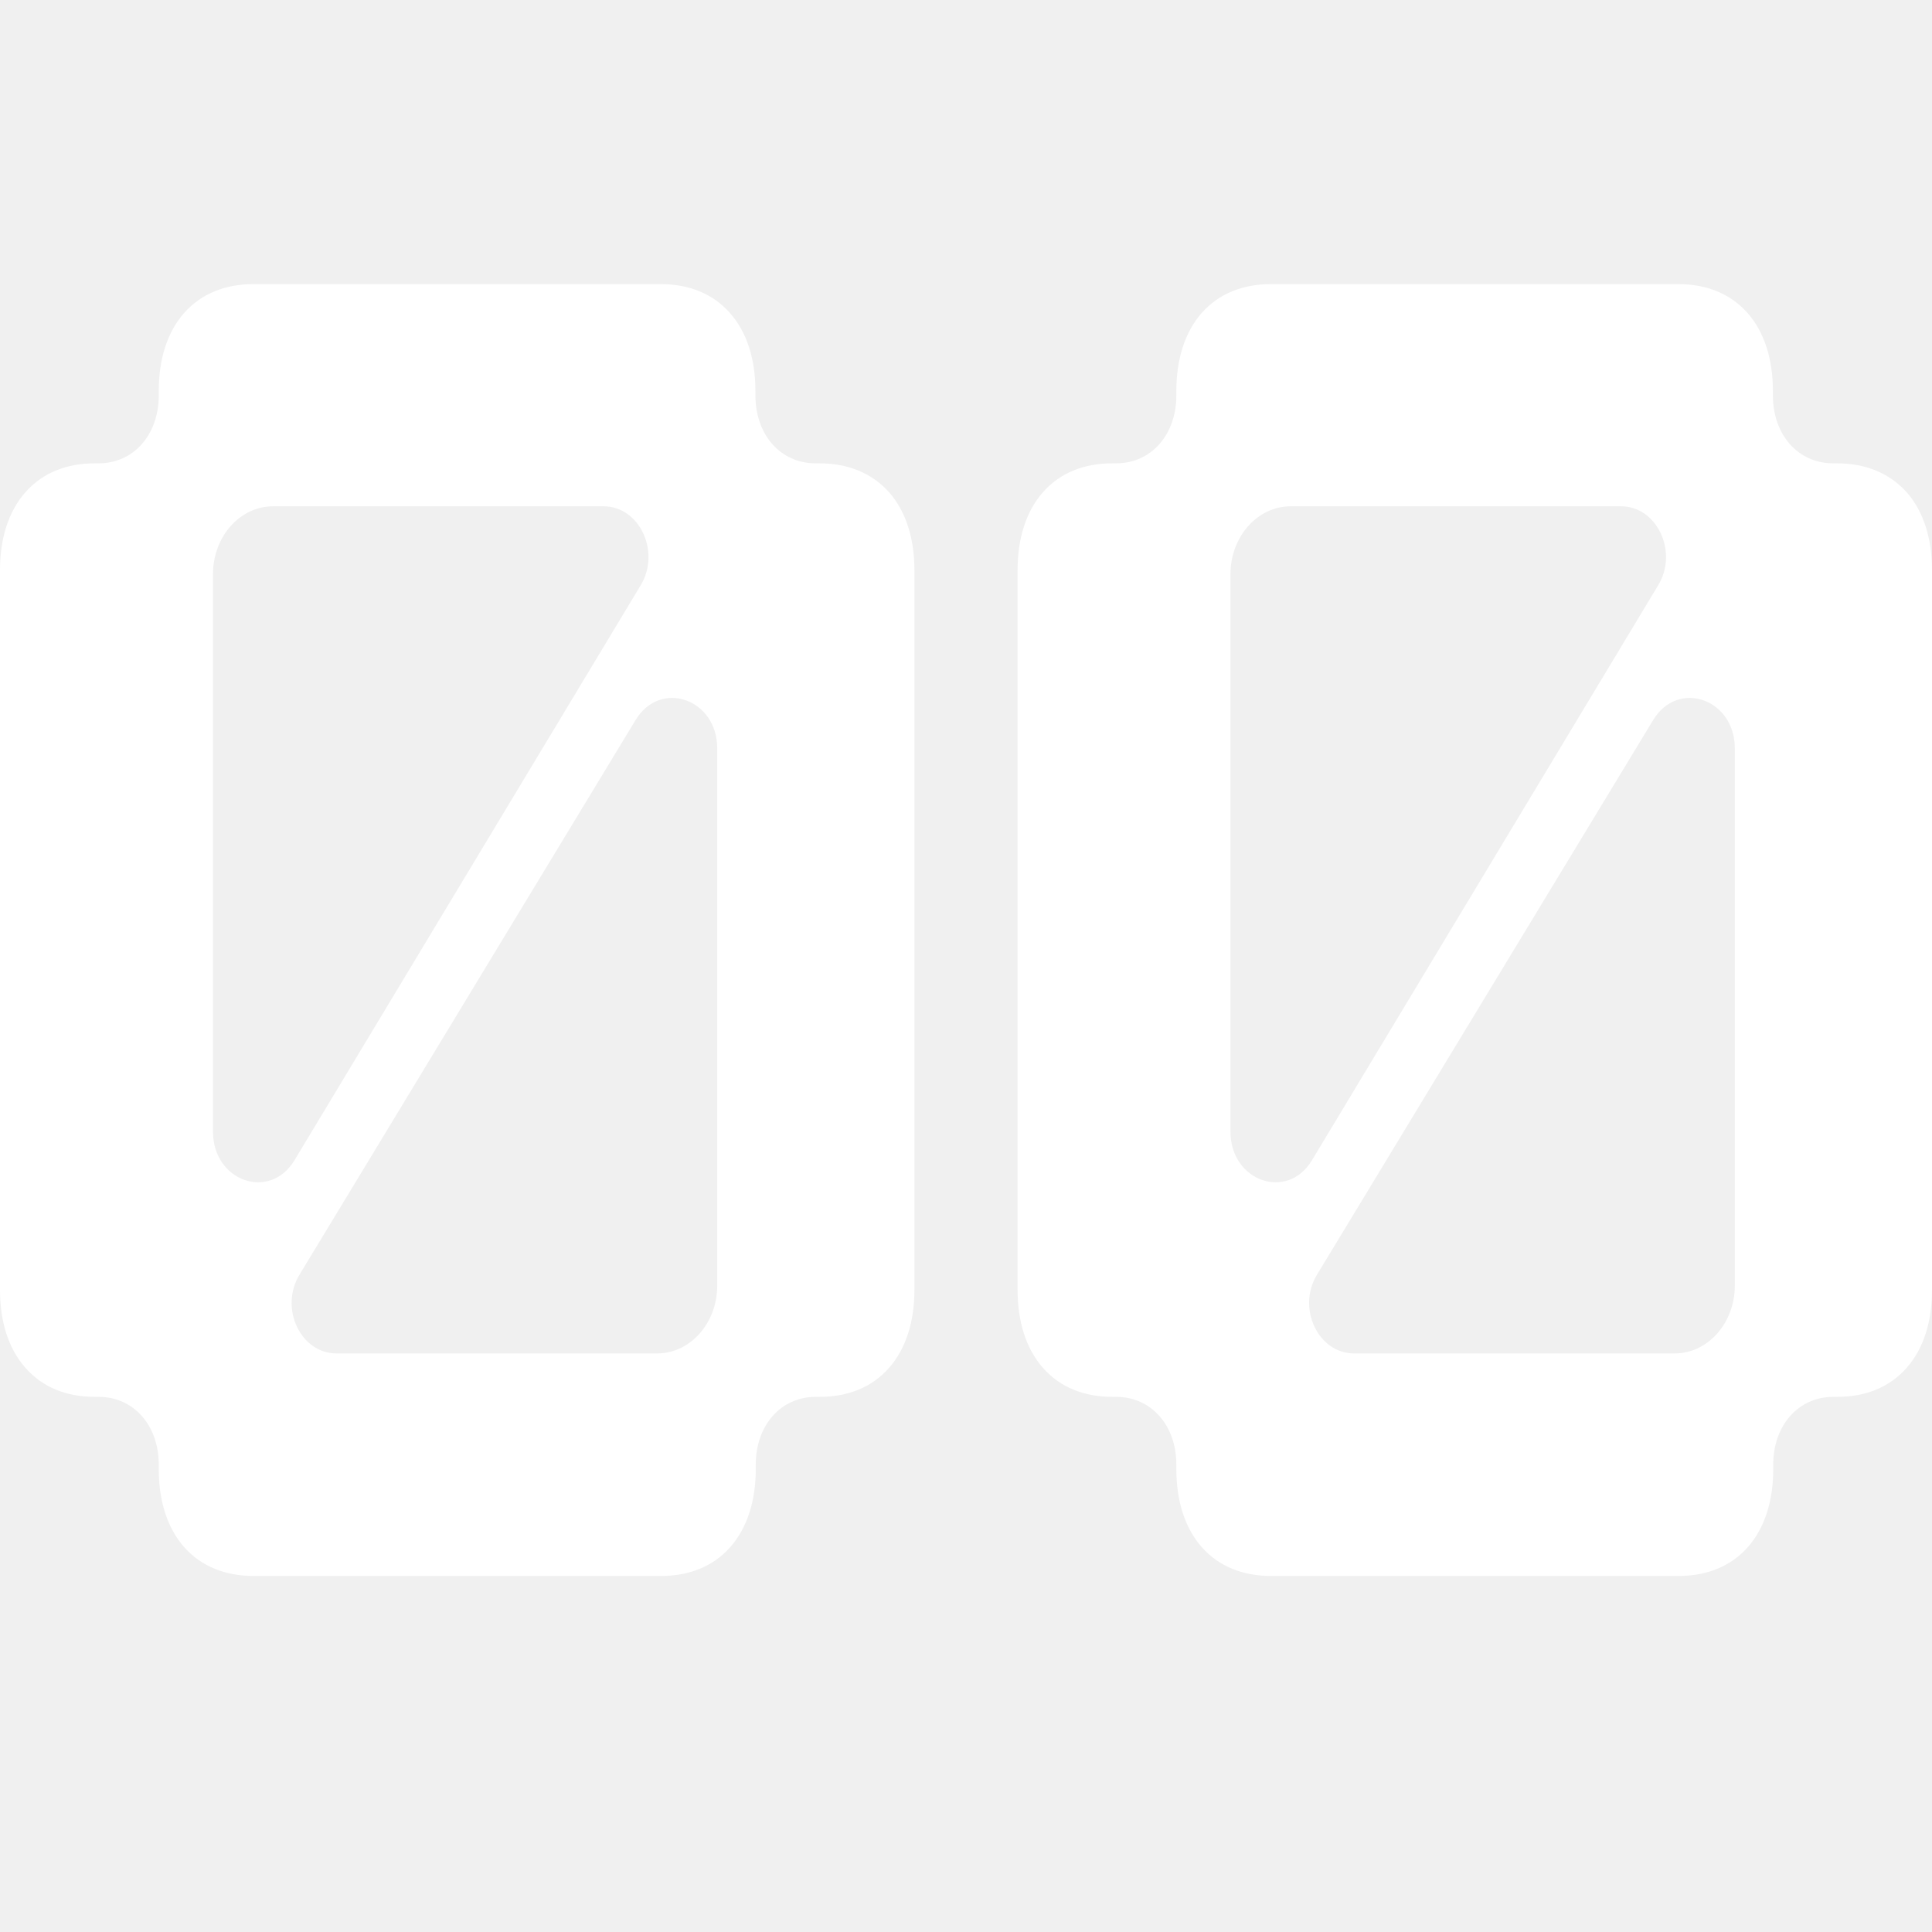
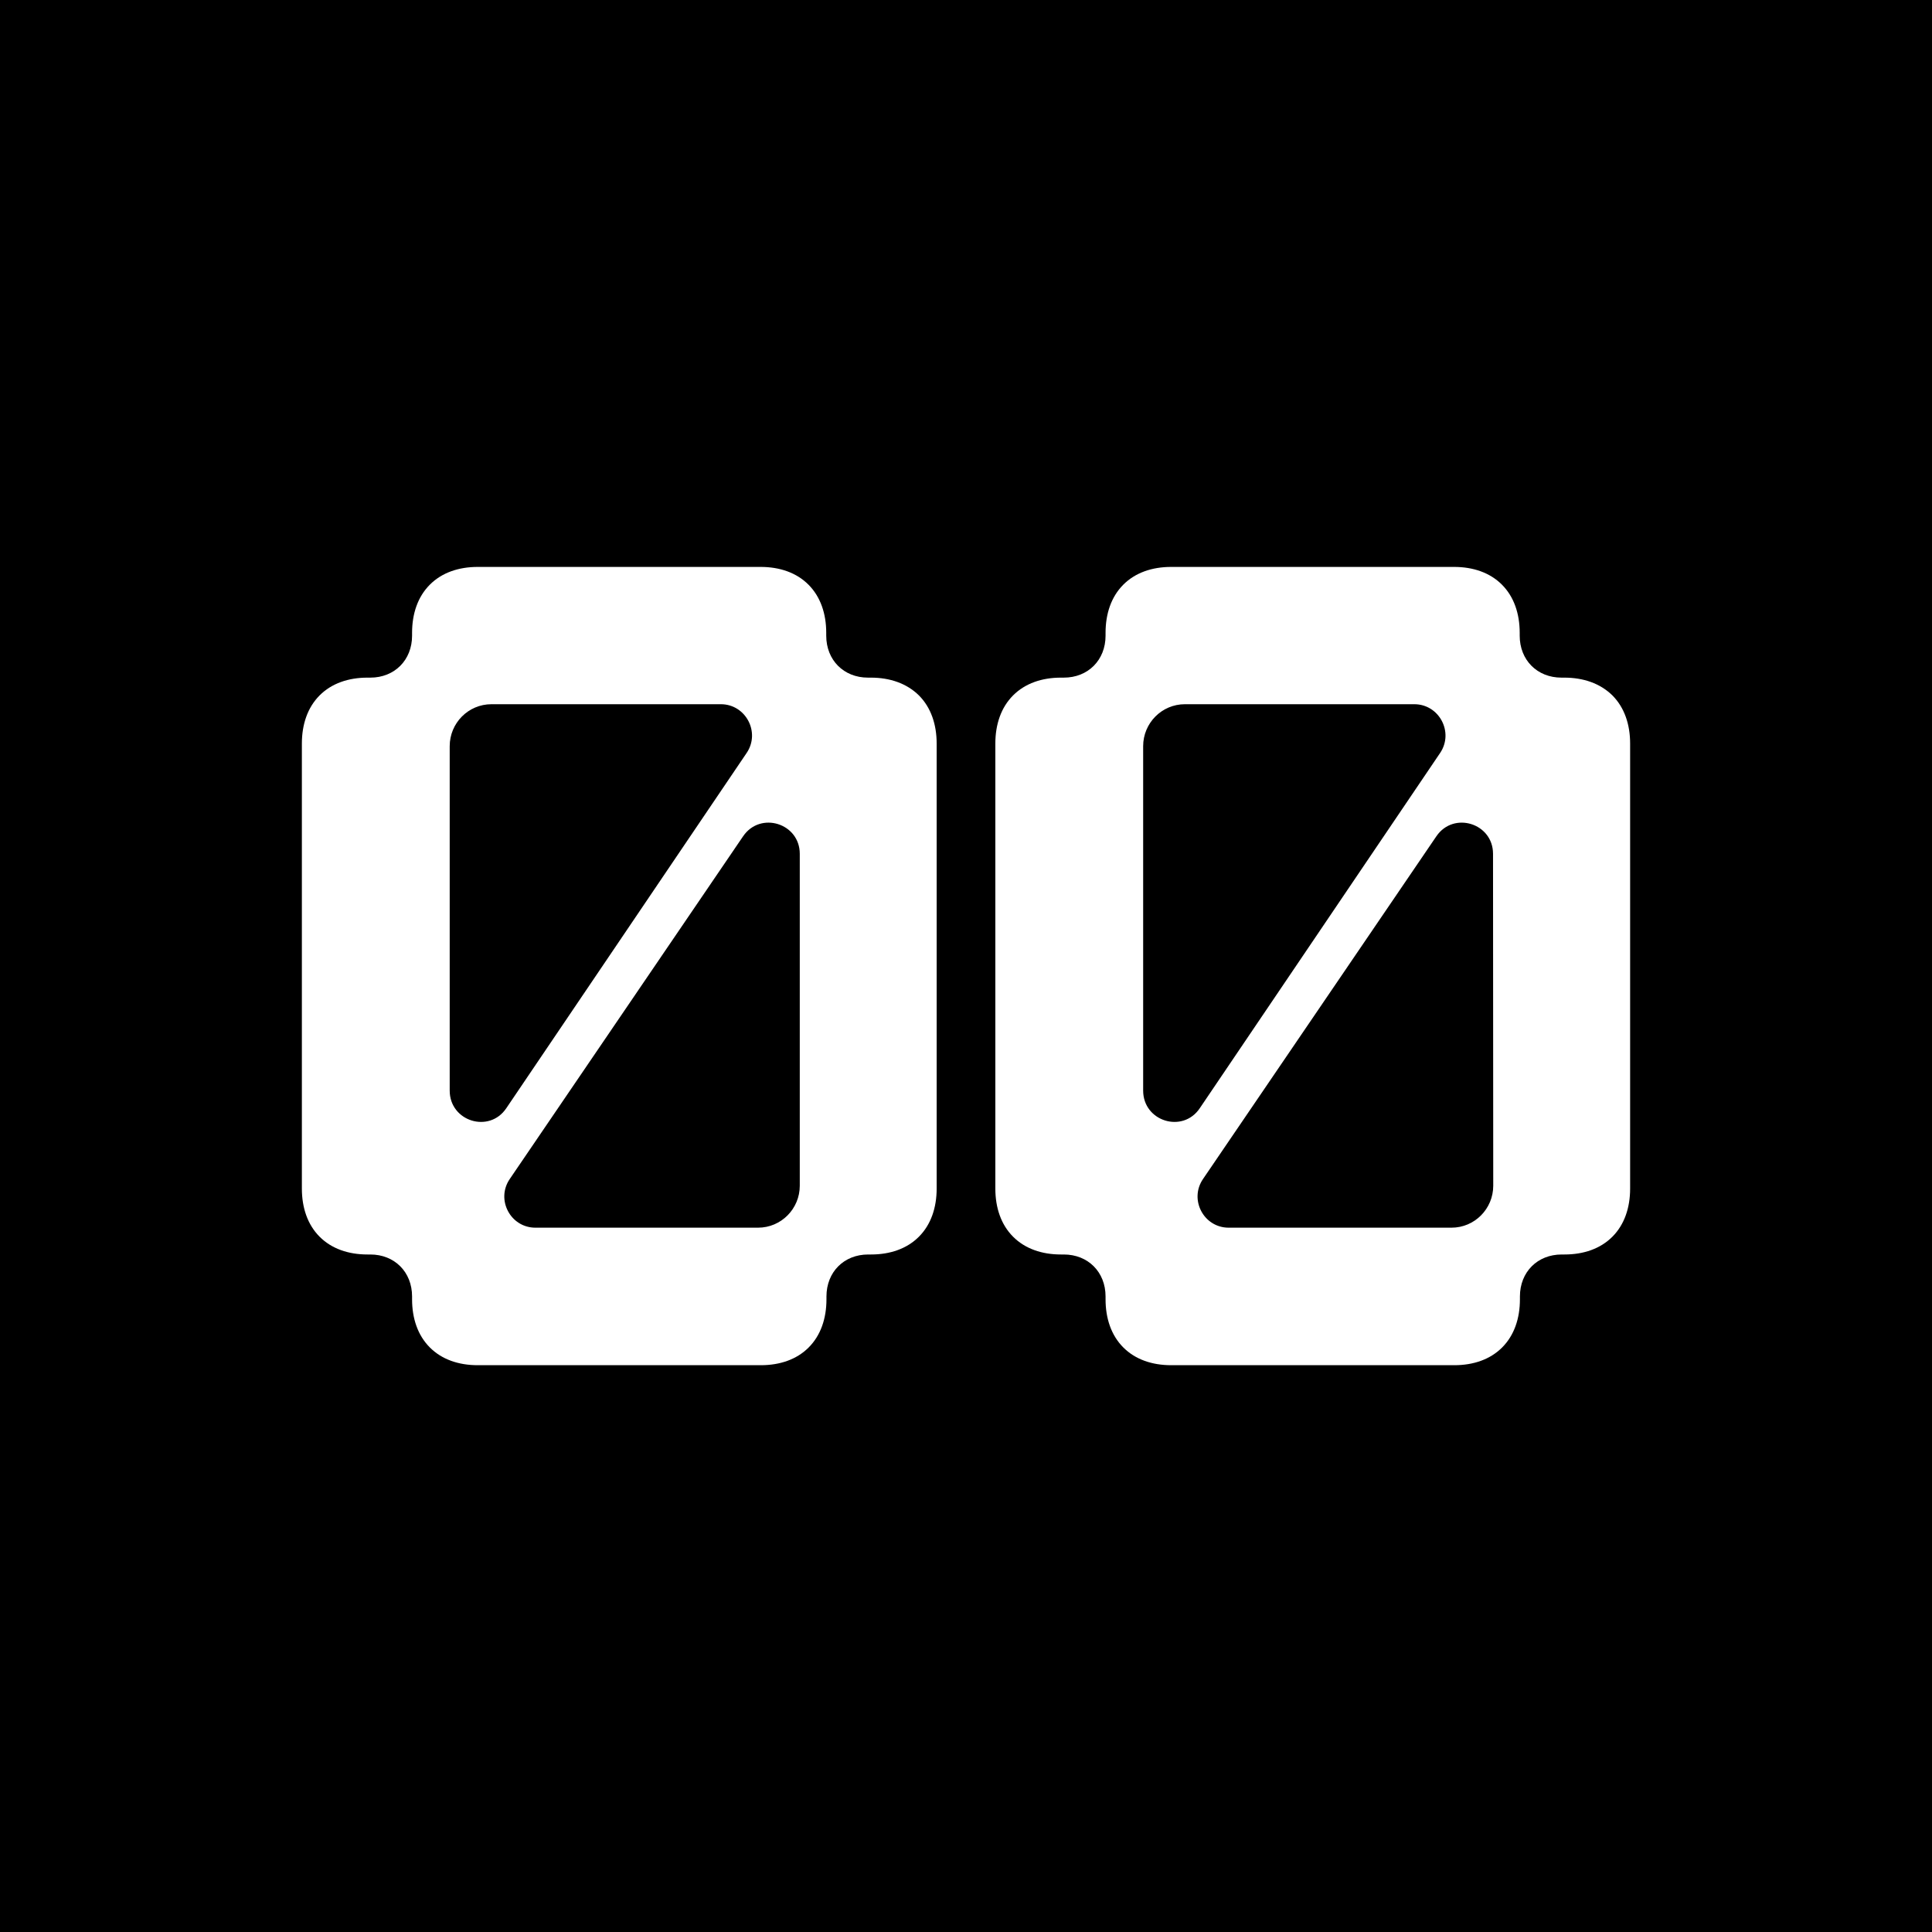
- <svg xmlns="http://www.w3.org/2000/svg" width="256" height="256" viewBox="0 0 17 12" fill="none">
-   <path d="M7.176 1.577H7.212C7.453 1.577 7.667 1.658 7.822 1.83C7.974 2.002 8.046 2.243 8.046 2.515V8.852C8.046 9.125 7.974 9.365 7.822 9.537C7.67 9.71 7.456 9.791 7.215 9.791H7.179C6.871 9.791 6.65 10.041 6.65 10.388V10.429C6.65 10.701 6.577 10.942 6.425 11.114C6.273 11.286 6.059 11.367 5.818 11.367H2.229C1.987 11.367 1.774 11.286 1.621 11.114C1.469 10.942 1.397 10.701 1.397 10.429V10.388C1.397 10.041 1.175 9.791 0.868 9.791H0.832C0.59 9.791 0.377 9.71 0.225 9.537C0.072 9.365 0 9.125 0 8.852V2.515C0 2.243 0.072 2.002 0.225 1.83C0.377 1.658 0.59 1.577 0.832 1.577H0.868C1.175 1.577 1.397 1.326 1.397 0.979V0.938C1.397 0.666 1.469 0.425 1.621 0.253C1.774 0.081 1.987 0 2.229 0H5.815C6.056 0 6.27 0.081 6.422 0.253C6.575 0.425 6.647 0.666 6.647 0.938V0.979C6.647 1.326 6.868 1.577 7.176 1.577ZM1.874 2.553V7.457C1.874 7.895 2.375 8.07 2.592 7.708L5.638 2.649C5.815 2.355 5.627 1.955 5.311 1.955H2.403C2.109 1.955 1.874 2.224 1.874 2.553ZM5.782 9.409C6.076 9.409 6.311 9.14 6.311 8.812V4.085C6.311 3.65 5.812 3.475 5.593 3.835L2.636 8.715C2.456 9.009 2.644 9.409 2.96 9.409H5.782Z" fill="white" />
-   <path d="M16.13 1.577H16.166C16.407 1.577 16.62 1.658 16.776 1.83C16.928 2.002 17 2.243 17 2.515V8.852C17 9.125 16.928 9.365 16.776 9.537C16.623 9.71 16.41 9.791 16.169 9.791H16.132C15.825 9.791 15.603 10.041 15.603 10.388V10.429C15.603 10.701 15.531 10.942 15.379 11.114C15.226 11.286 15.013 11.367 14.771 11.367H11.182C10.941 11.367 10.727 11.286 10.575 11.114C10.423 10.942 10.351 10.701 10.351 10.429V10.388C10.351 10.041 10.129 9.791 9.821 9.791H9.785C9.544 9.791 9.33 9.71 9.178 9.537C9.026 9.365 8.954 9.125 8.954 8.852V2.515C8.954 2.243 9.026 2.002 9.178 1.83C9.33 1.658 9.544 1.577 9.785 1.577H9.821C10.129 1.577 10.351 1.326 10.351 0.979V0.938C10.351 0.666 10.423 0.425 10.575 0.253C10.727 0.081 10.941 0 11.182 0H14.769C15.01 0 15.223 0.081 15.376 0.253C15.528 0.425 15.6 0.666 15.6 0.938V0.979C15.6 1.326 15.822 1.577 16.13 1.577ZM10.827 2.553V7.457C10.827 7.895 11.329 8.07 11.545 7.708L14.591 2.649C14.769 2.355 14.58 1.955 14.264 1.955H11.357C11.063 1.955 10.827 2.224 10.827 2.553ZM14.736 9.409C15.029 9.409 15.265 9.14 15.265 8.812V4.085C15.265 3.65 14.766 3.475 14.547 3.835L11.589 8.715C11.409 9.009 11.598 9.409 11.914 9.409H14.736Z" fill="white" />
+ <svg xmlns="http://www.w3.org/2000/svg" width="256" height="256" viewBox="0 0 128 128" fill="none">
+   <rect width="128" height="128" fill="black" />
+   <path fill-rule="evenodd" clip-rule="evenodd" d="M57.695 44.895H57.507C55.899 44.895 54.74 43.731 54.74 42.115V41.926C54.74 40.66 54.363 39.539 53.566 38.739C52.77 37.938 51.654 37.56 50.394 37.56H31.648C30.387 37.56 29.272 37.938 28.475 38.739C27.678 39.539 27.301 40.66 27.301 41.926V42.115C27.301 43.731 26.142 44.895 24.535 44.895H24.346C23.086 44.895 21.97 45.274 21.173 46.074C20.377 46.874 20 47.995 20 49.261V78.746C20 80.013 20.377 81.134 21.173 81.934C21.97 82.734 23.086 83.113 24.346 83.113H24.535C26.142 83.113 27.301 84.277 27.301 85.893V86.082C27.301 87.348 27.678 88.469 28.475 89.269C29.272 90.07 30.387 90.448 31.648 90.448H50.408C51.669 90.448 52.785 90.07 53.581 89.269C54.378 88.469 54.755 87.348 54.755 86.082V85.893C54.755 84.277 55.913 83.113 57.521 83.113H57.71C58.97 83.113 60.086 82.734 60.882 81.934C61.679 81.134 62.056 80.013 62.056 78.746V49.261C62.056 47.995 61.679 46.874 60.882 46.074C60.071 45.274 58.956 44.895 57.695 44.895ZM29.794 72.256V49.436C29.794 47.908 31.024 46.656 32.56 46.656H47.758C49.409 46.656 50.394 48.519 49.466 49.887L33.545 73.42C32.415 75.108 29.794 74.293 29.794 72.256ZM52.987 78.557C52.987 80.086 51.756 81.337 50.22 81.337H35.472C33.821 81.337 32.836 79.474 33.777 78.106L49.235 55.402C50.379 53.729 52.987 54.544 52.987 56.567V78.557Z" fill="white" />
+   <path fill-rule="evenodd" clip-rule="evenodd" d="M103.639 44.895H103.451C101.843 44.895 100.684 43.731 100.684 42.115V41.926C100.684 40.66 100.307 39.539 99.511 38.739C98.714 37.938 97.598 37.56 96.338 37.56H77.591C76.332 37.56 75.216 37.938 74.419 38.739C73.622 39.539 73.246 40.66 73.246 41.926V42.115C73.246 43.731 72.087 44.895 70.479 44.895H70.29C69.03 44.895 67.914 45.274 67.118 46.074C66.321 46.874 65.944 47.995 65.944 49.261V78.746C65.944 80.013 66.321 81.134 67.118 81.934C67.914 82.734 69.03 83.113 70.29 83.113H70.479C72.087 83.113 73.246 84.277 73.246 85.893V86.082C73.246 87.348 73.622 88.469 74.419 89.269C75.216 90.07 76.332 90.448 77.591 90.448H96.353C97.613 90.448 98.728 90.07 99.525 89.269C100.322 88.469 100.699 87.348 100.699 86.082V85.893C100.699 84.277 101.858 83.113 103.466 83.113H103.654C104.915 83.113 106.03 82.734 106.827 81.934C107.623 81.134 108 80.013 108 78.746V49.261C108 47.995 107.623 46.874 106.827 46.074C106.015 45.274 104.9 44.895 103.639 44.895ZM75.737 72.256V49.436C75.737 47.908 76.969 46.656 78.504 46.656H93.701C95.353 46.656 96.338 48.519 95.411 49.887L79.49 73.42C78.36 75.108 75.737 74.293 75.737 72.256ZM96.164 81.337C97.7 81.337 98.931 80.086 98.931 78.557L98.917 56.567C98.917 54.544 96.309 53.729 95.165 55.403L79.707 78.106C78.766 79.474 79.751 81.337 81.402 81.337H96.164Z" fill="white" />
</svg>
